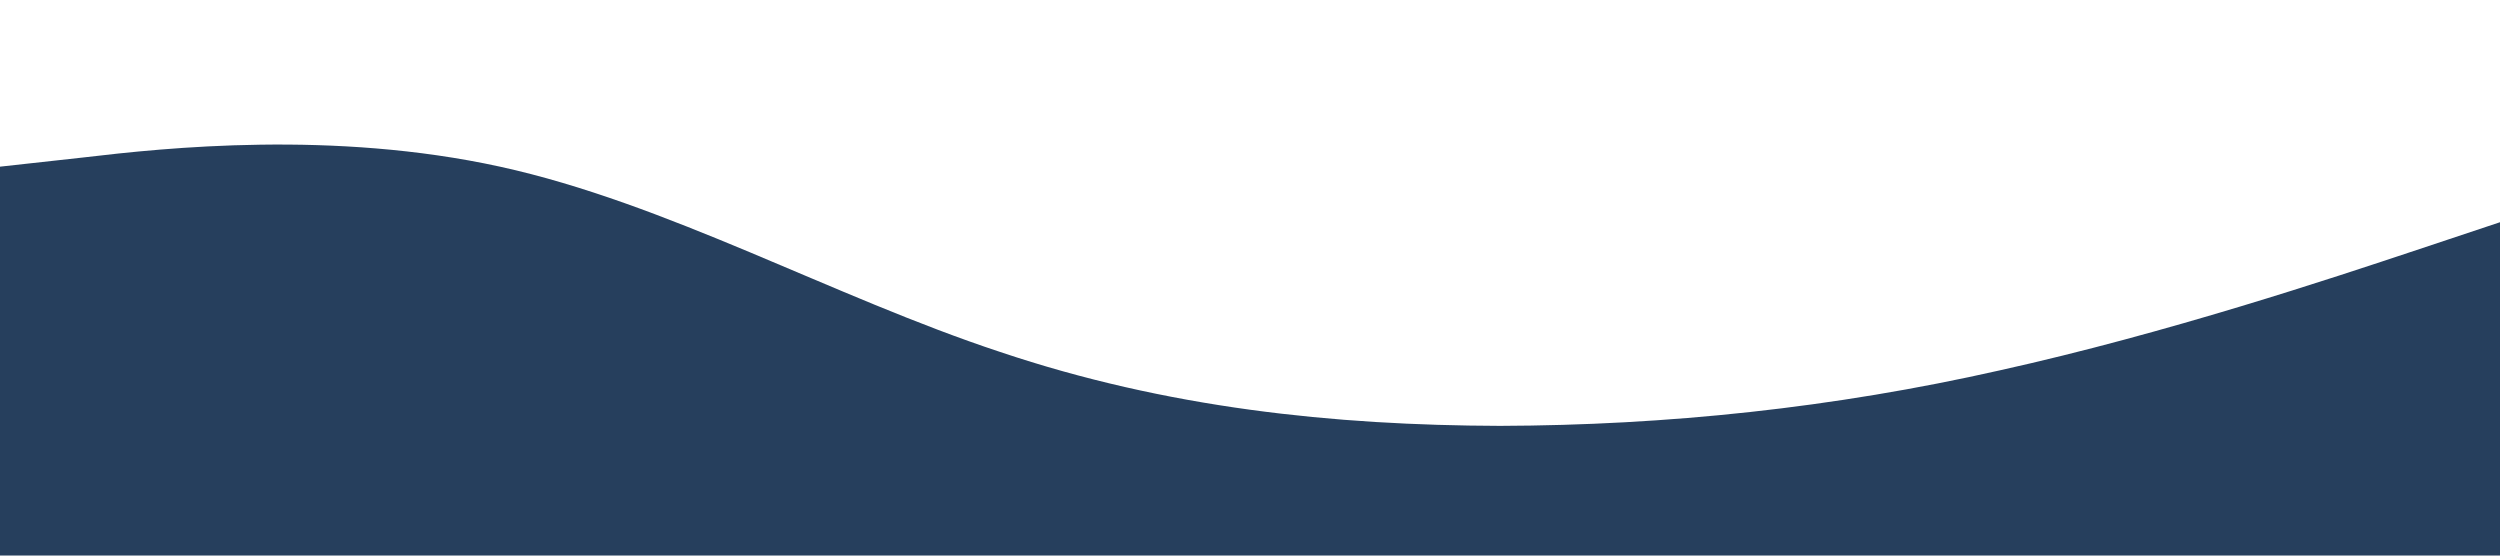
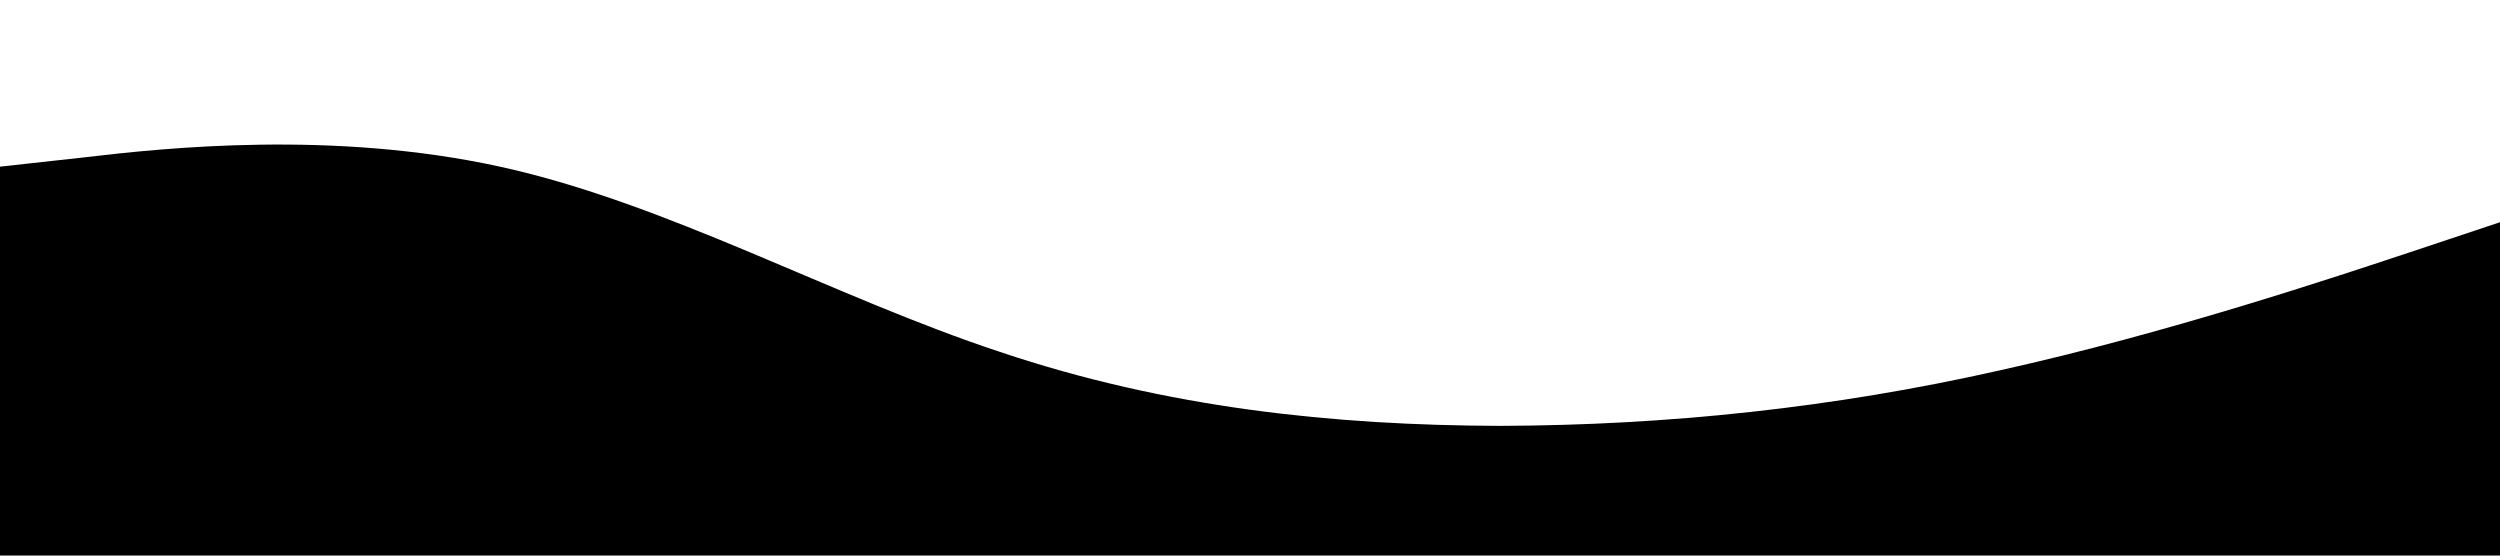
<svg xmlns="http://www.w3.org/2000/svg" viewBox="0 0 1440 320">
-   <path fill="#263f5d" fill-opacity="1" d="M0,96L48,90.7C96,85,192,75,288,96C384,117,480,171,576,202.7C672,235,768,245,864,245.3C960,245,1056,235,1152,213.3C1248,192,1344,160,1392,144L1440,128L1440,320L1392,320C1344,320,1248,320,1152,320C1056,320,960,320,864,320C768,320,672,320,576,320C480,320,384,320,288,320C192,320,96,320,48,320L0,320Z">
+   <path fill-opacity="1" d="M0,96L48,90.7C96,85,192,75,288,96C384,117,480,171,576,202.7C672,235,768,245,864,245.3C960,245,1056,235,1152,213.3C1248,192,1344,160,1392,144L1440,128L1440,320L1392,320C1344,320,1248,320,1152,320C1056,320,960,320,864,320C768,320,672,320,576,320C480,320,384,320,288,320C192,320,96,320,48,320L0,320Z">
    </path>
</svg>
